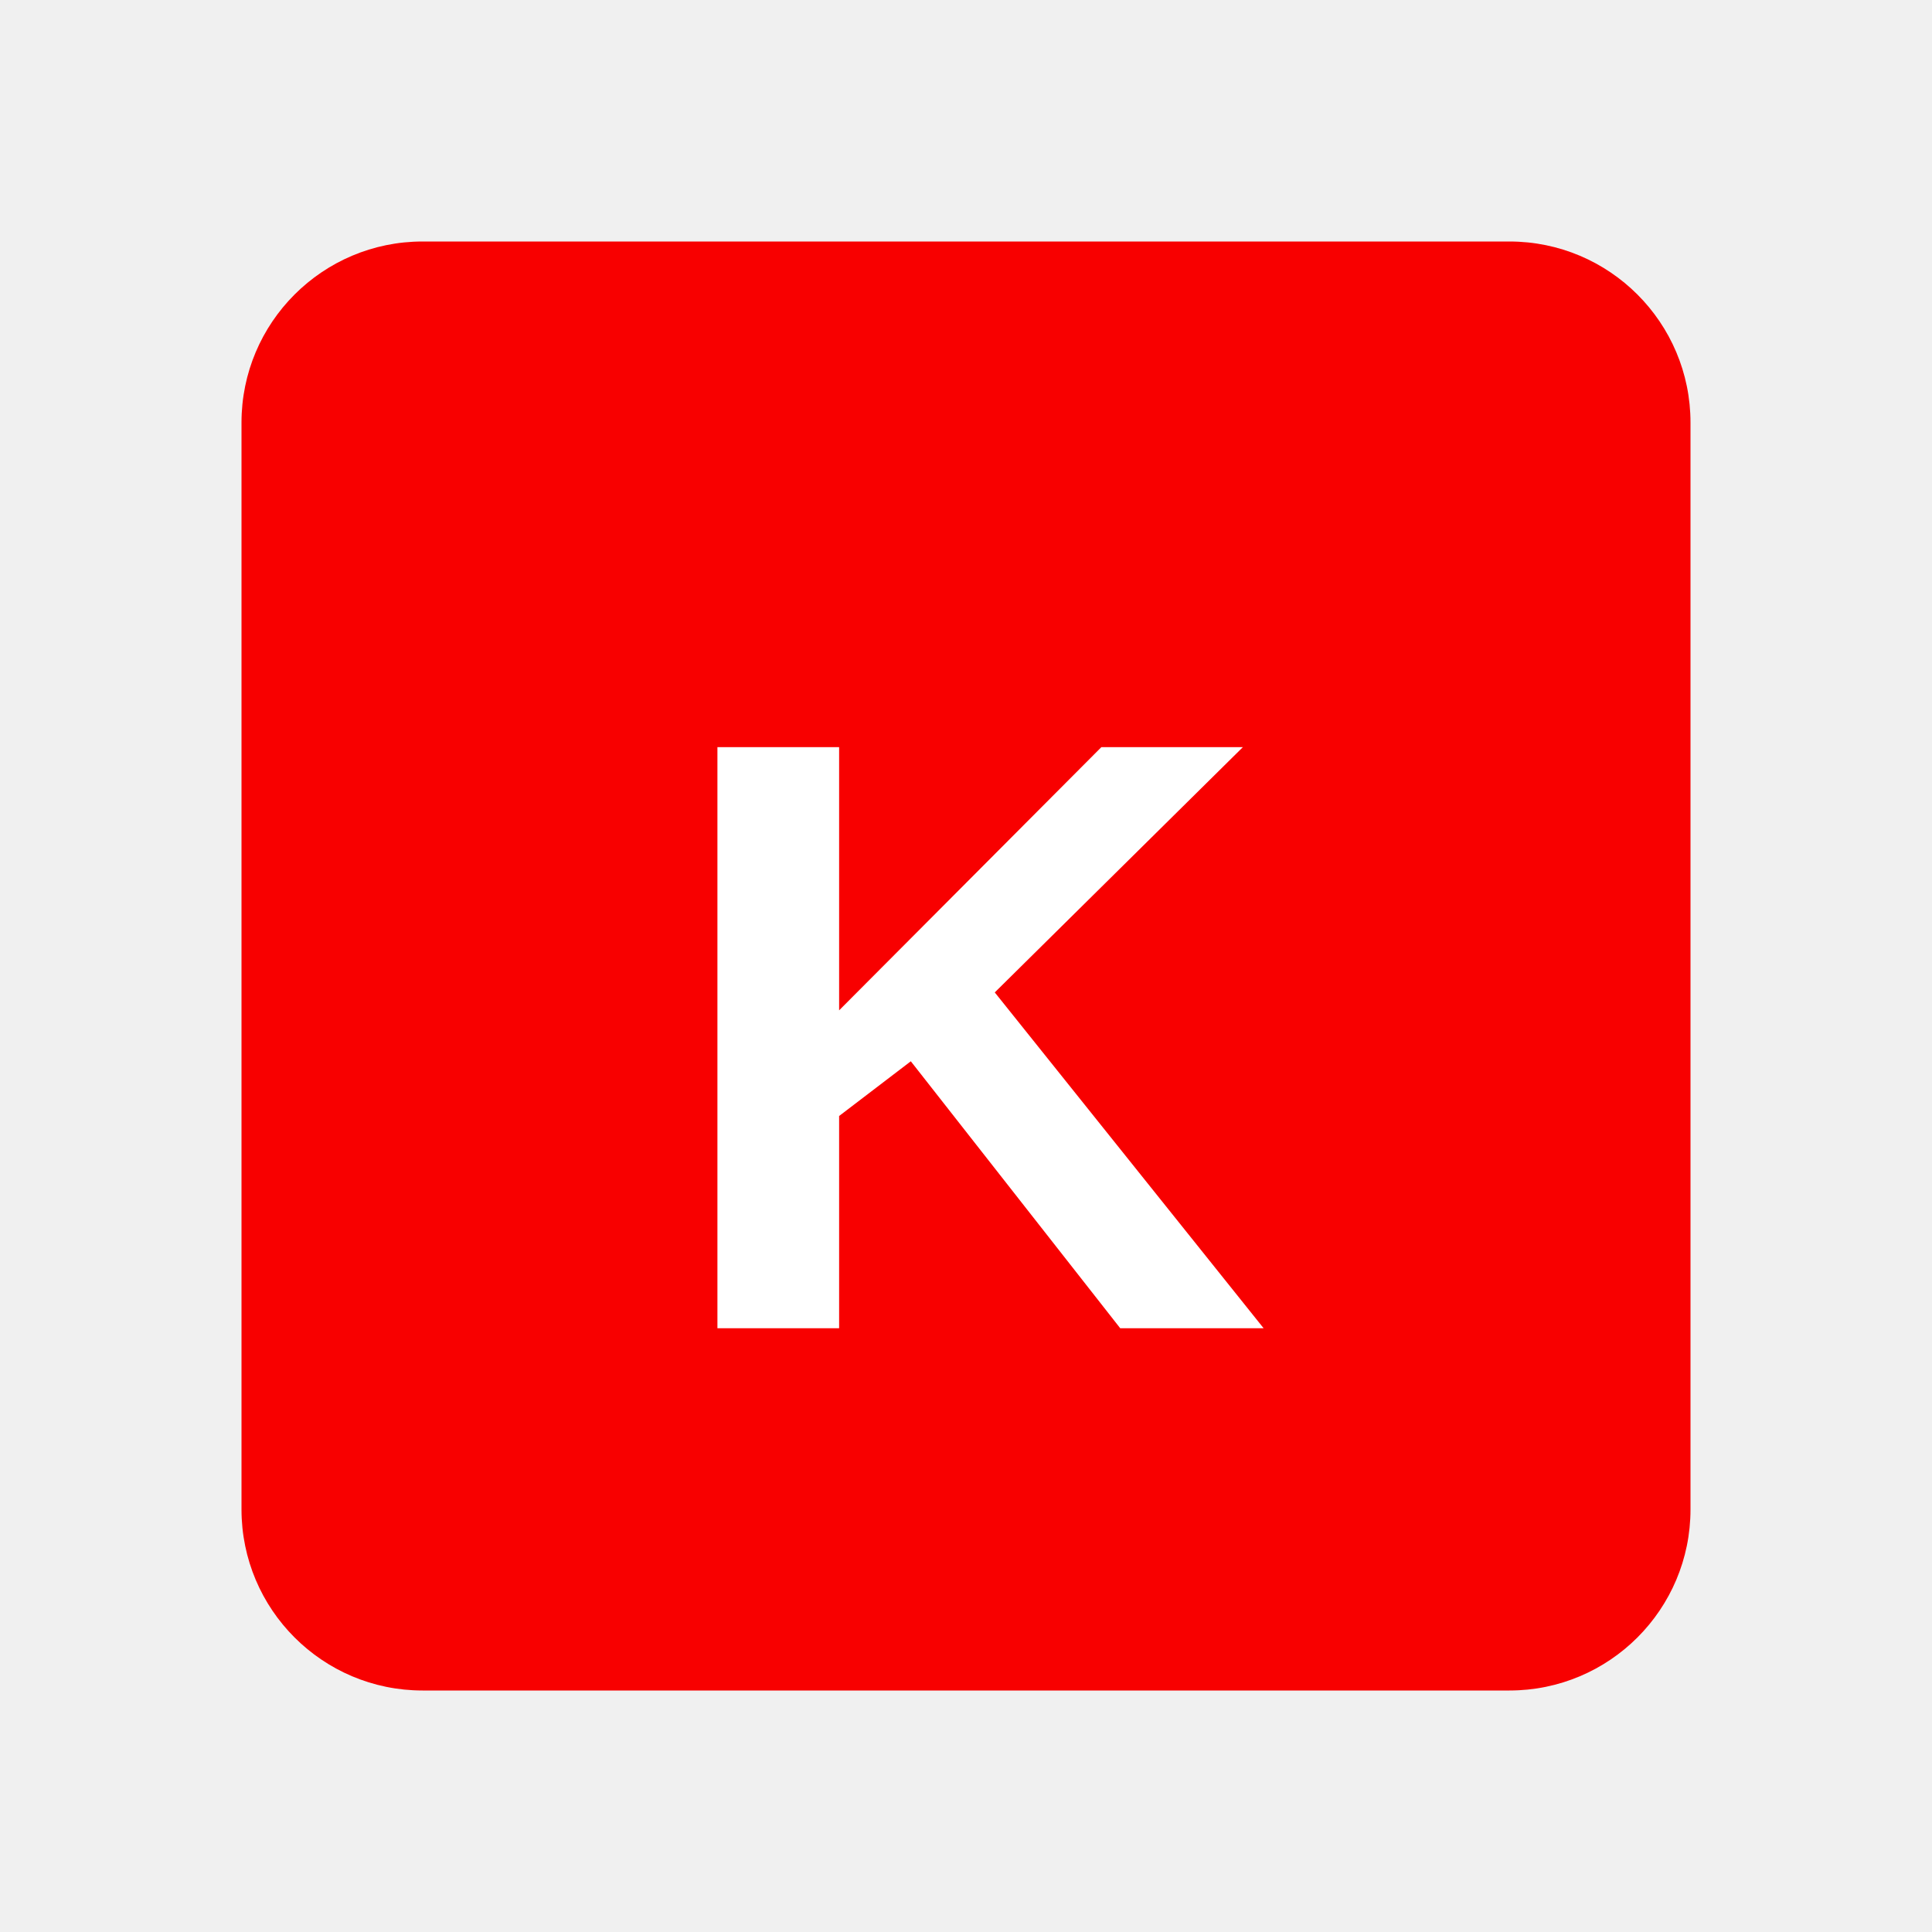
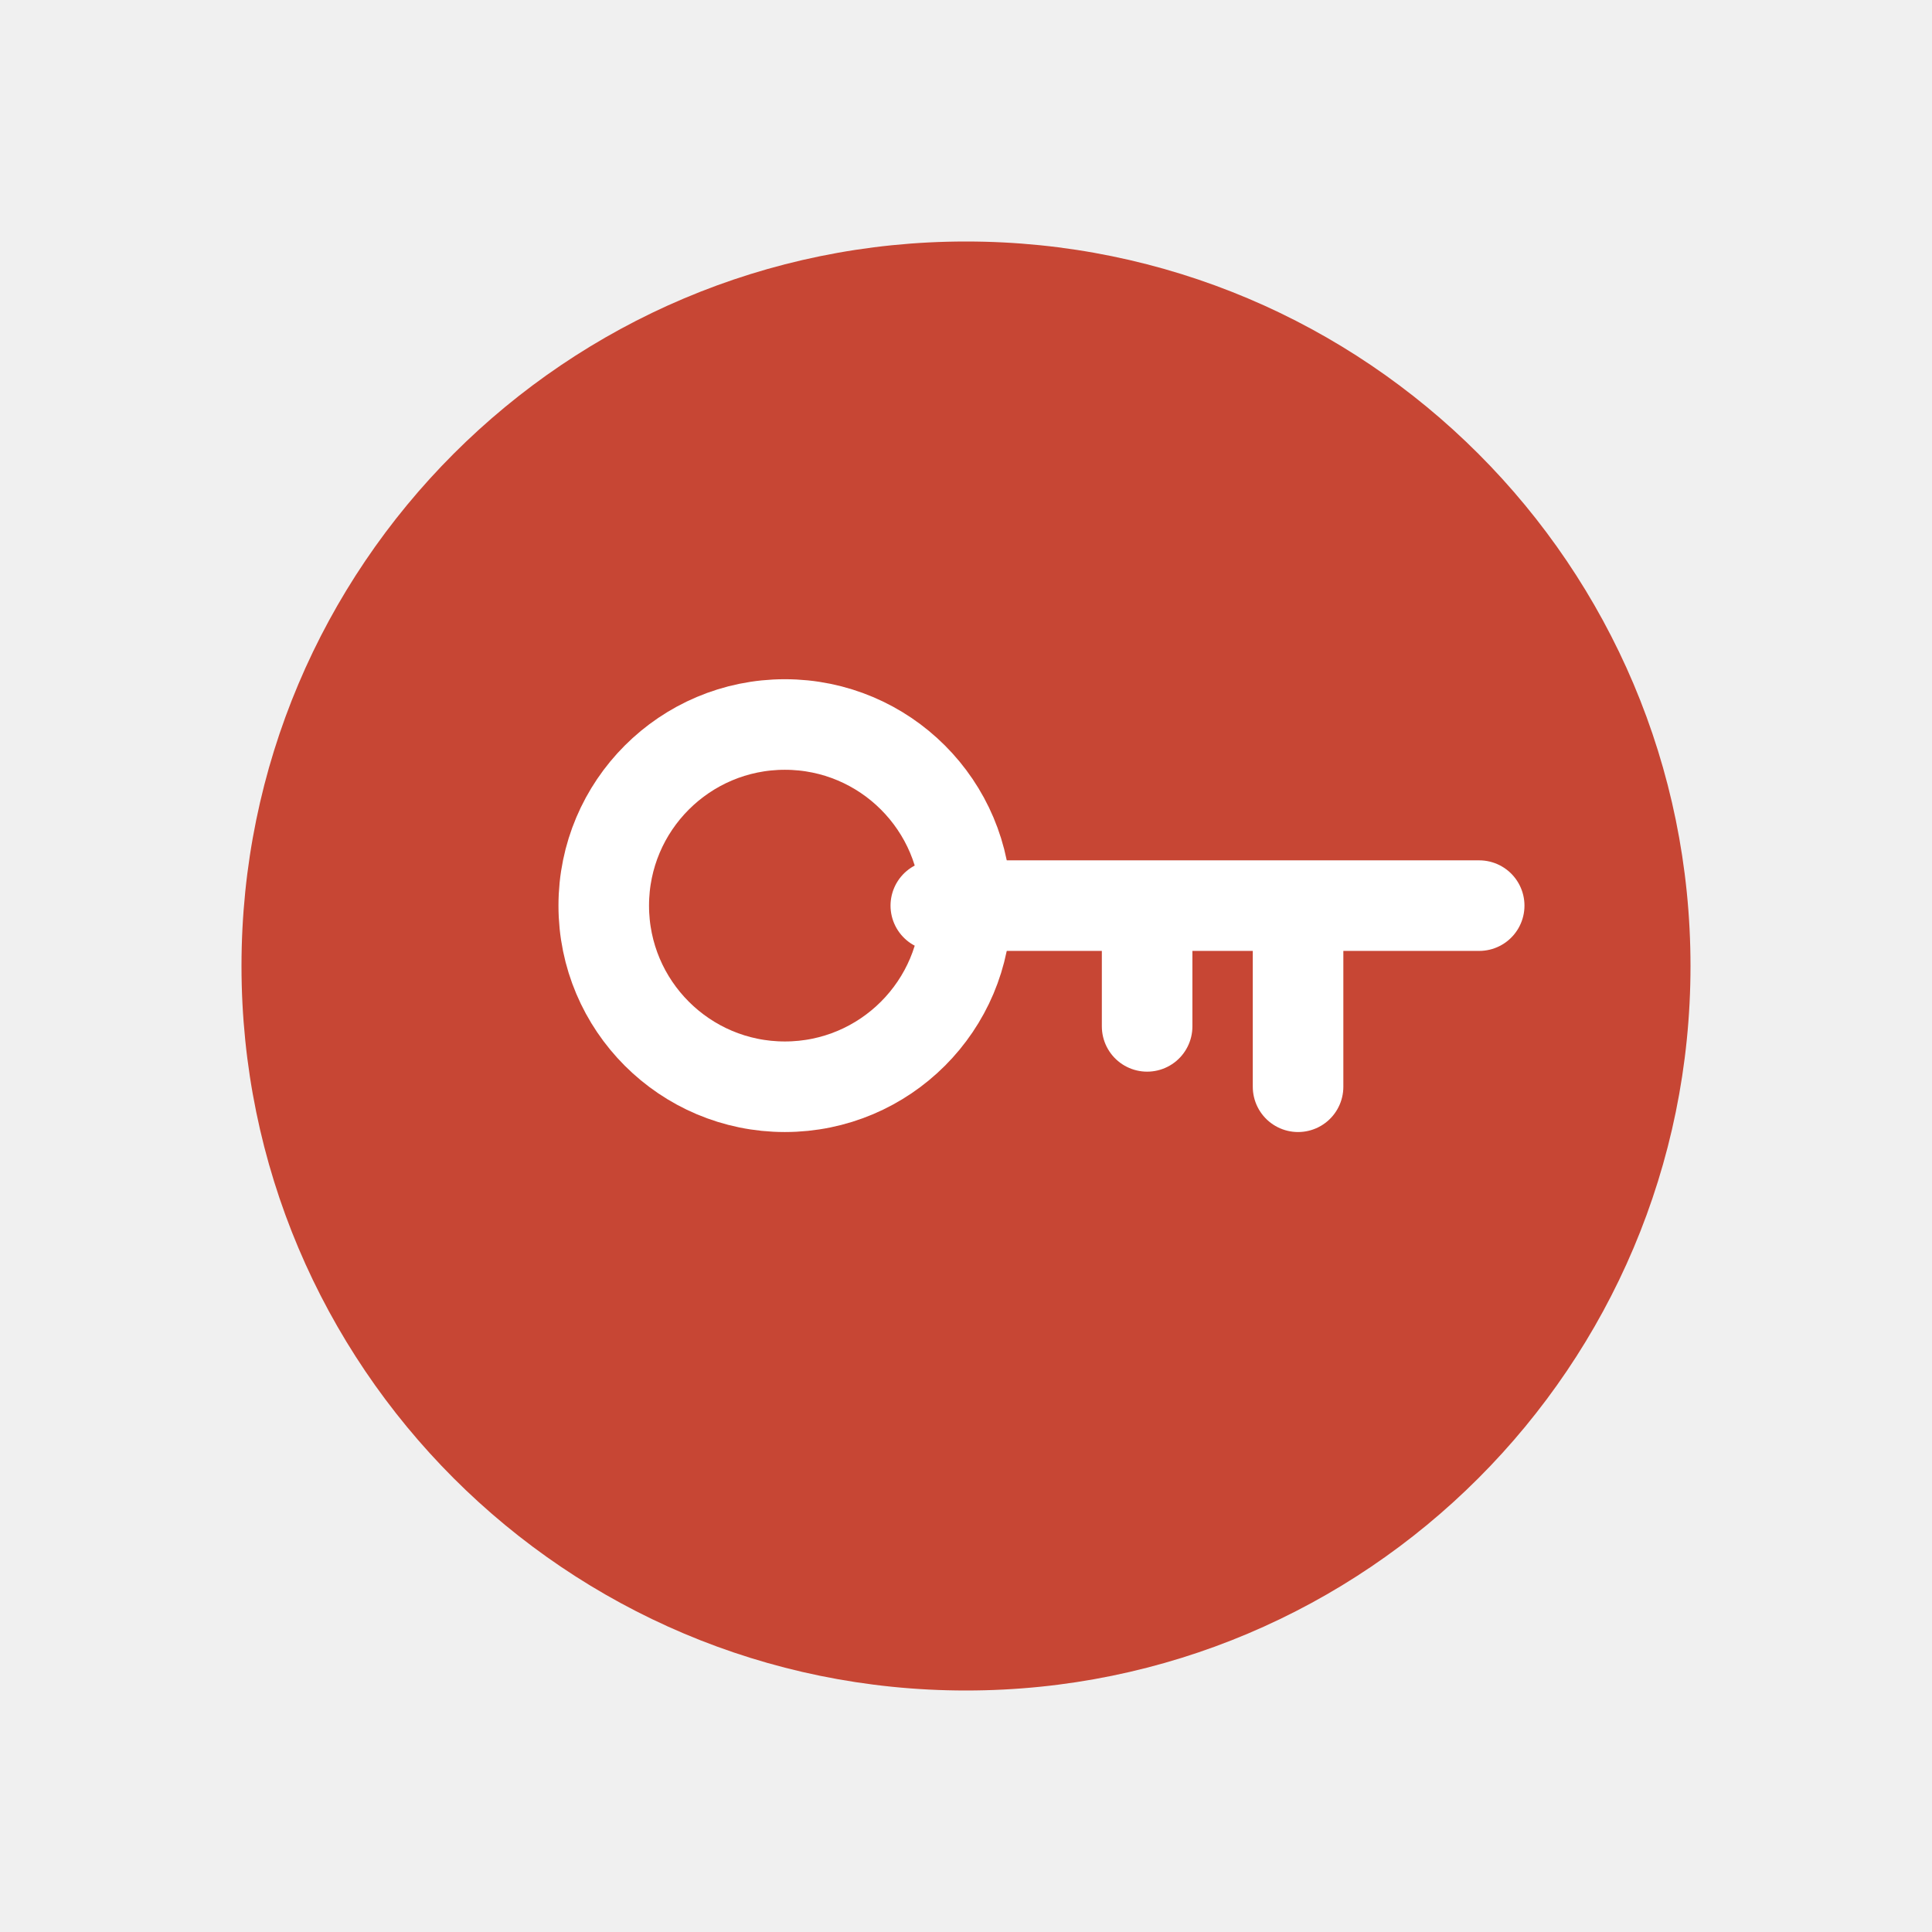
- <svg xmlns="http://www.w3.org/2000/svg" viewBox="0 0 32 32">
-   <rect x="4" y="4" width="24" height="24" rx="3" fill="#F80000" />
-   <text x="16" y="22" font-family="Arial" font-size="14" font-weight="bold" fill="white" text-anchor="middle">K</text>
+ <svg xmlns="http://www.w3.org/2000/svg" viewBox="0 0 64 64">
+   <circle cx="32" cy="32" r="24" fill="#C74634" />
+   <circle cx="26" cy="30" r="6" fill="none" stroke="#FFF" stroke-width="3" />
+   <path d="M31 30h18M43 30v6M38 30v4" stroke="#FFF" stroke-width="3" stroke-linecap="round" />
</svg>
